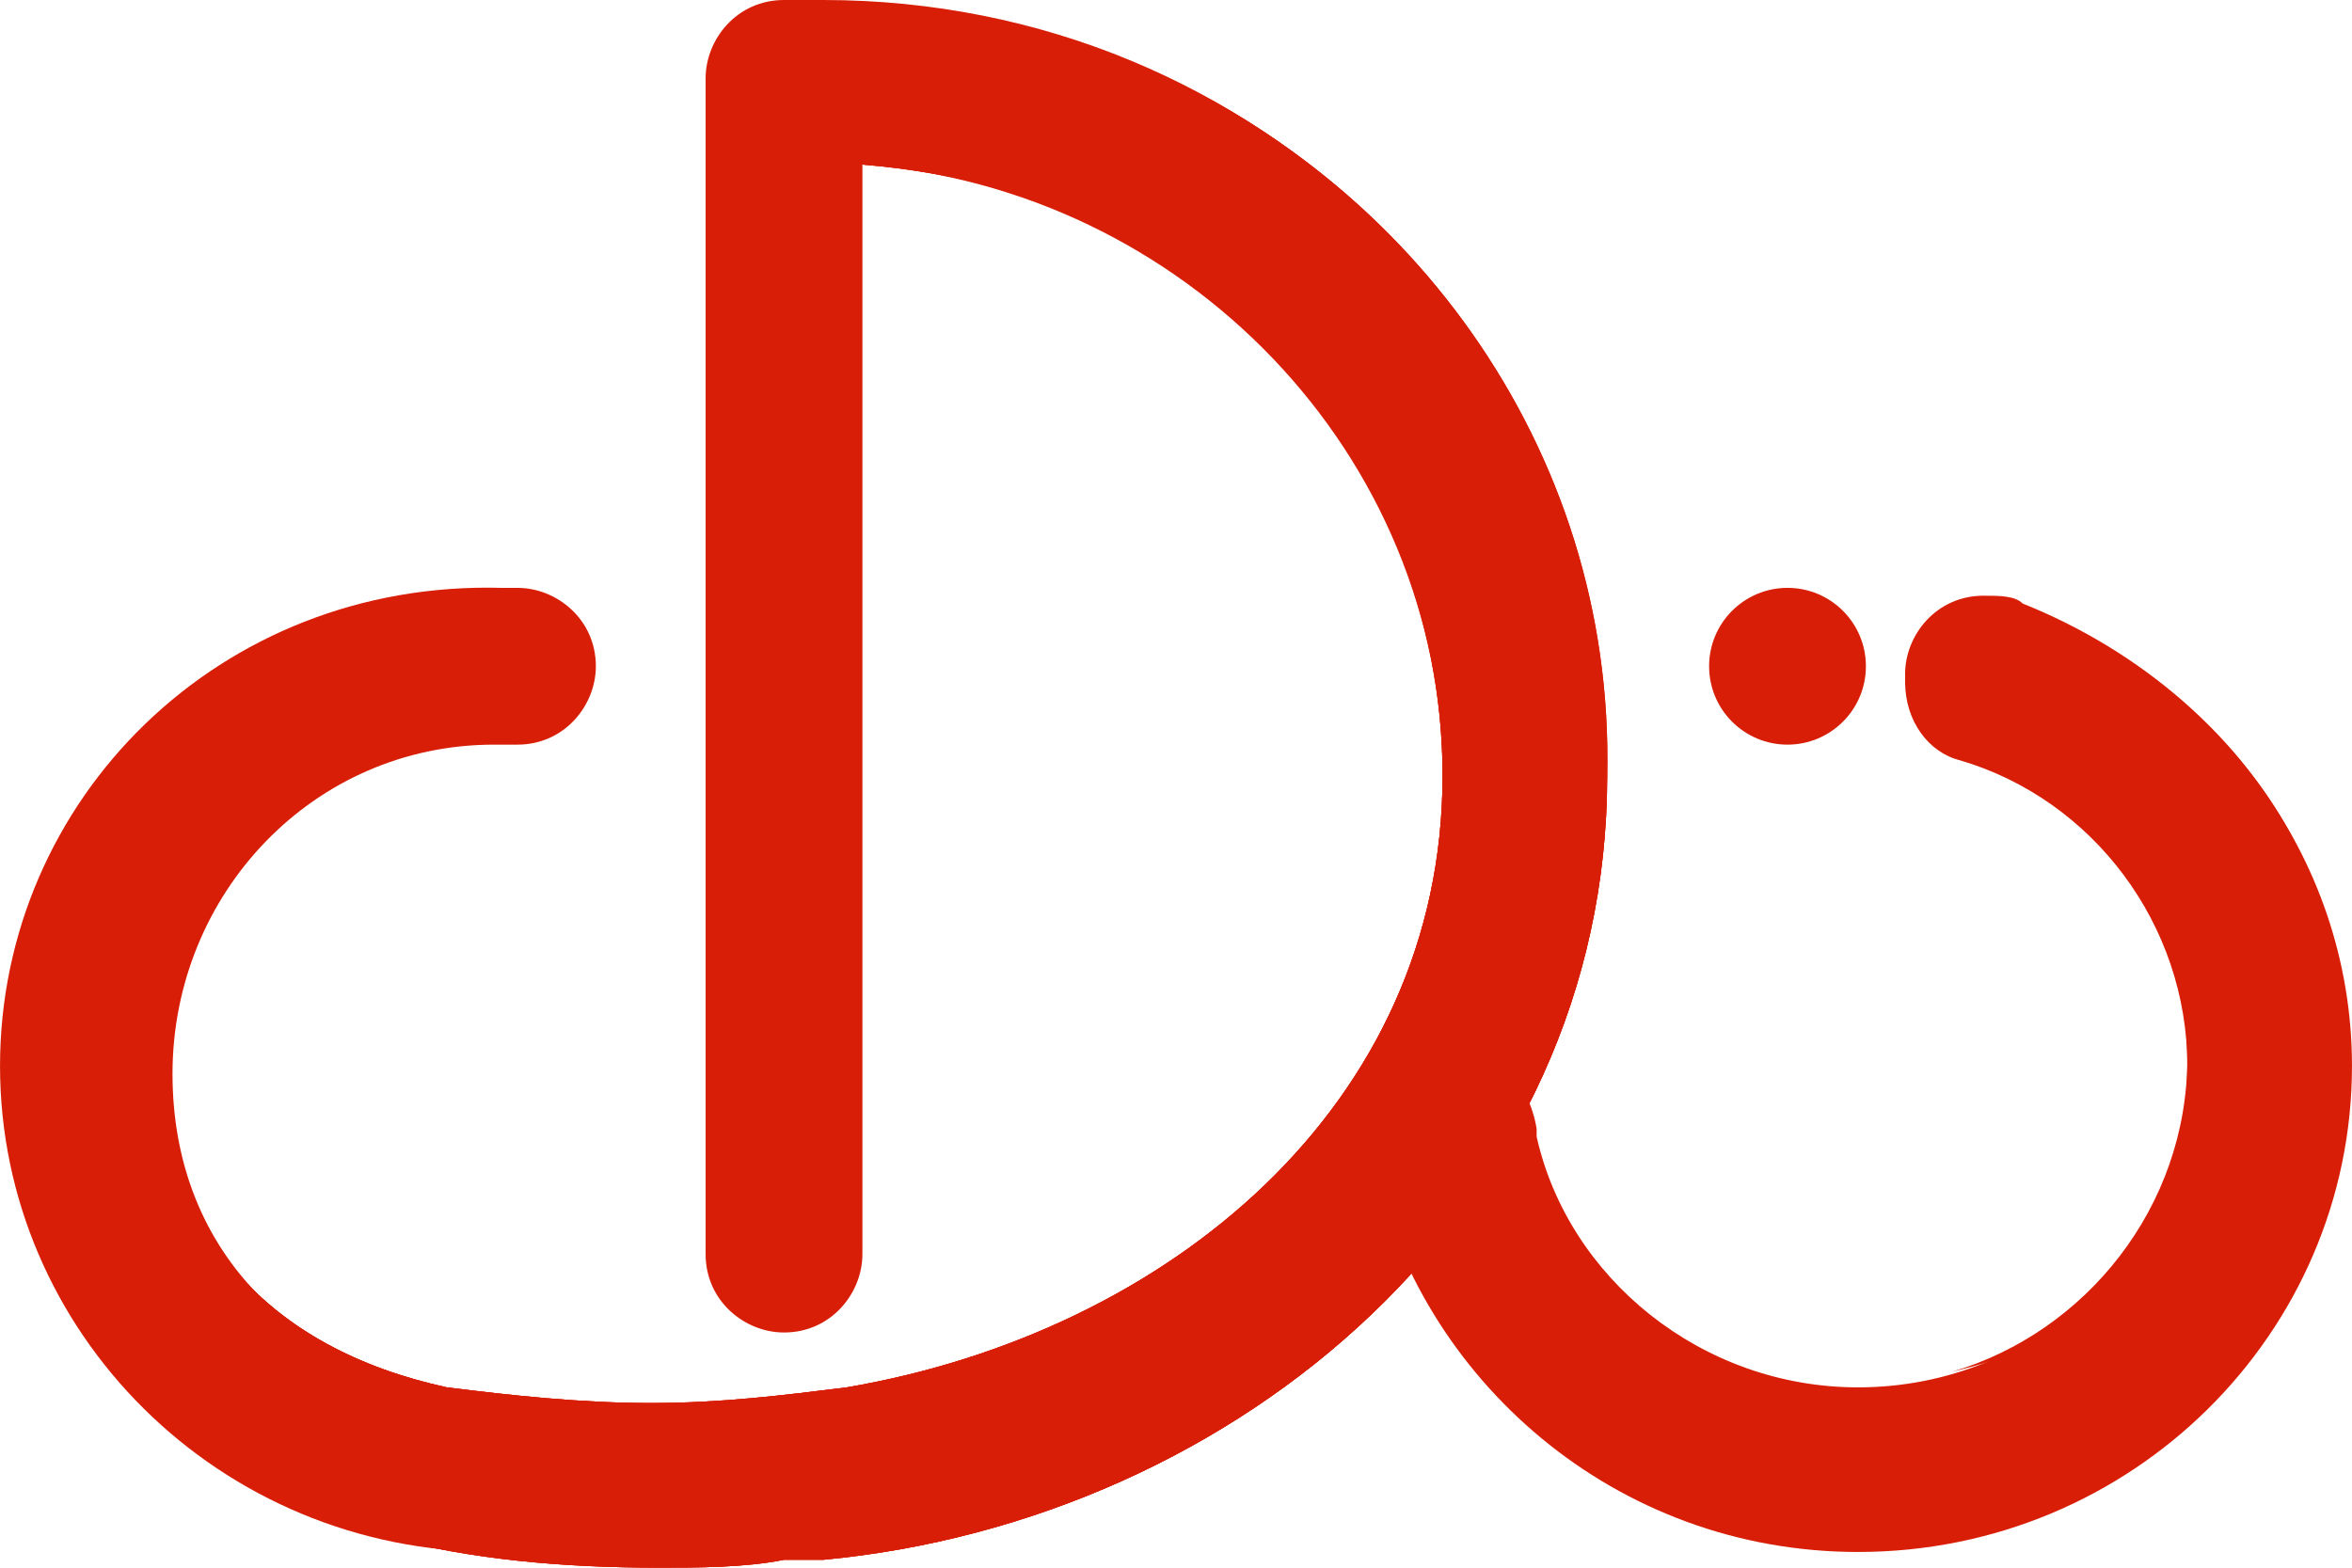
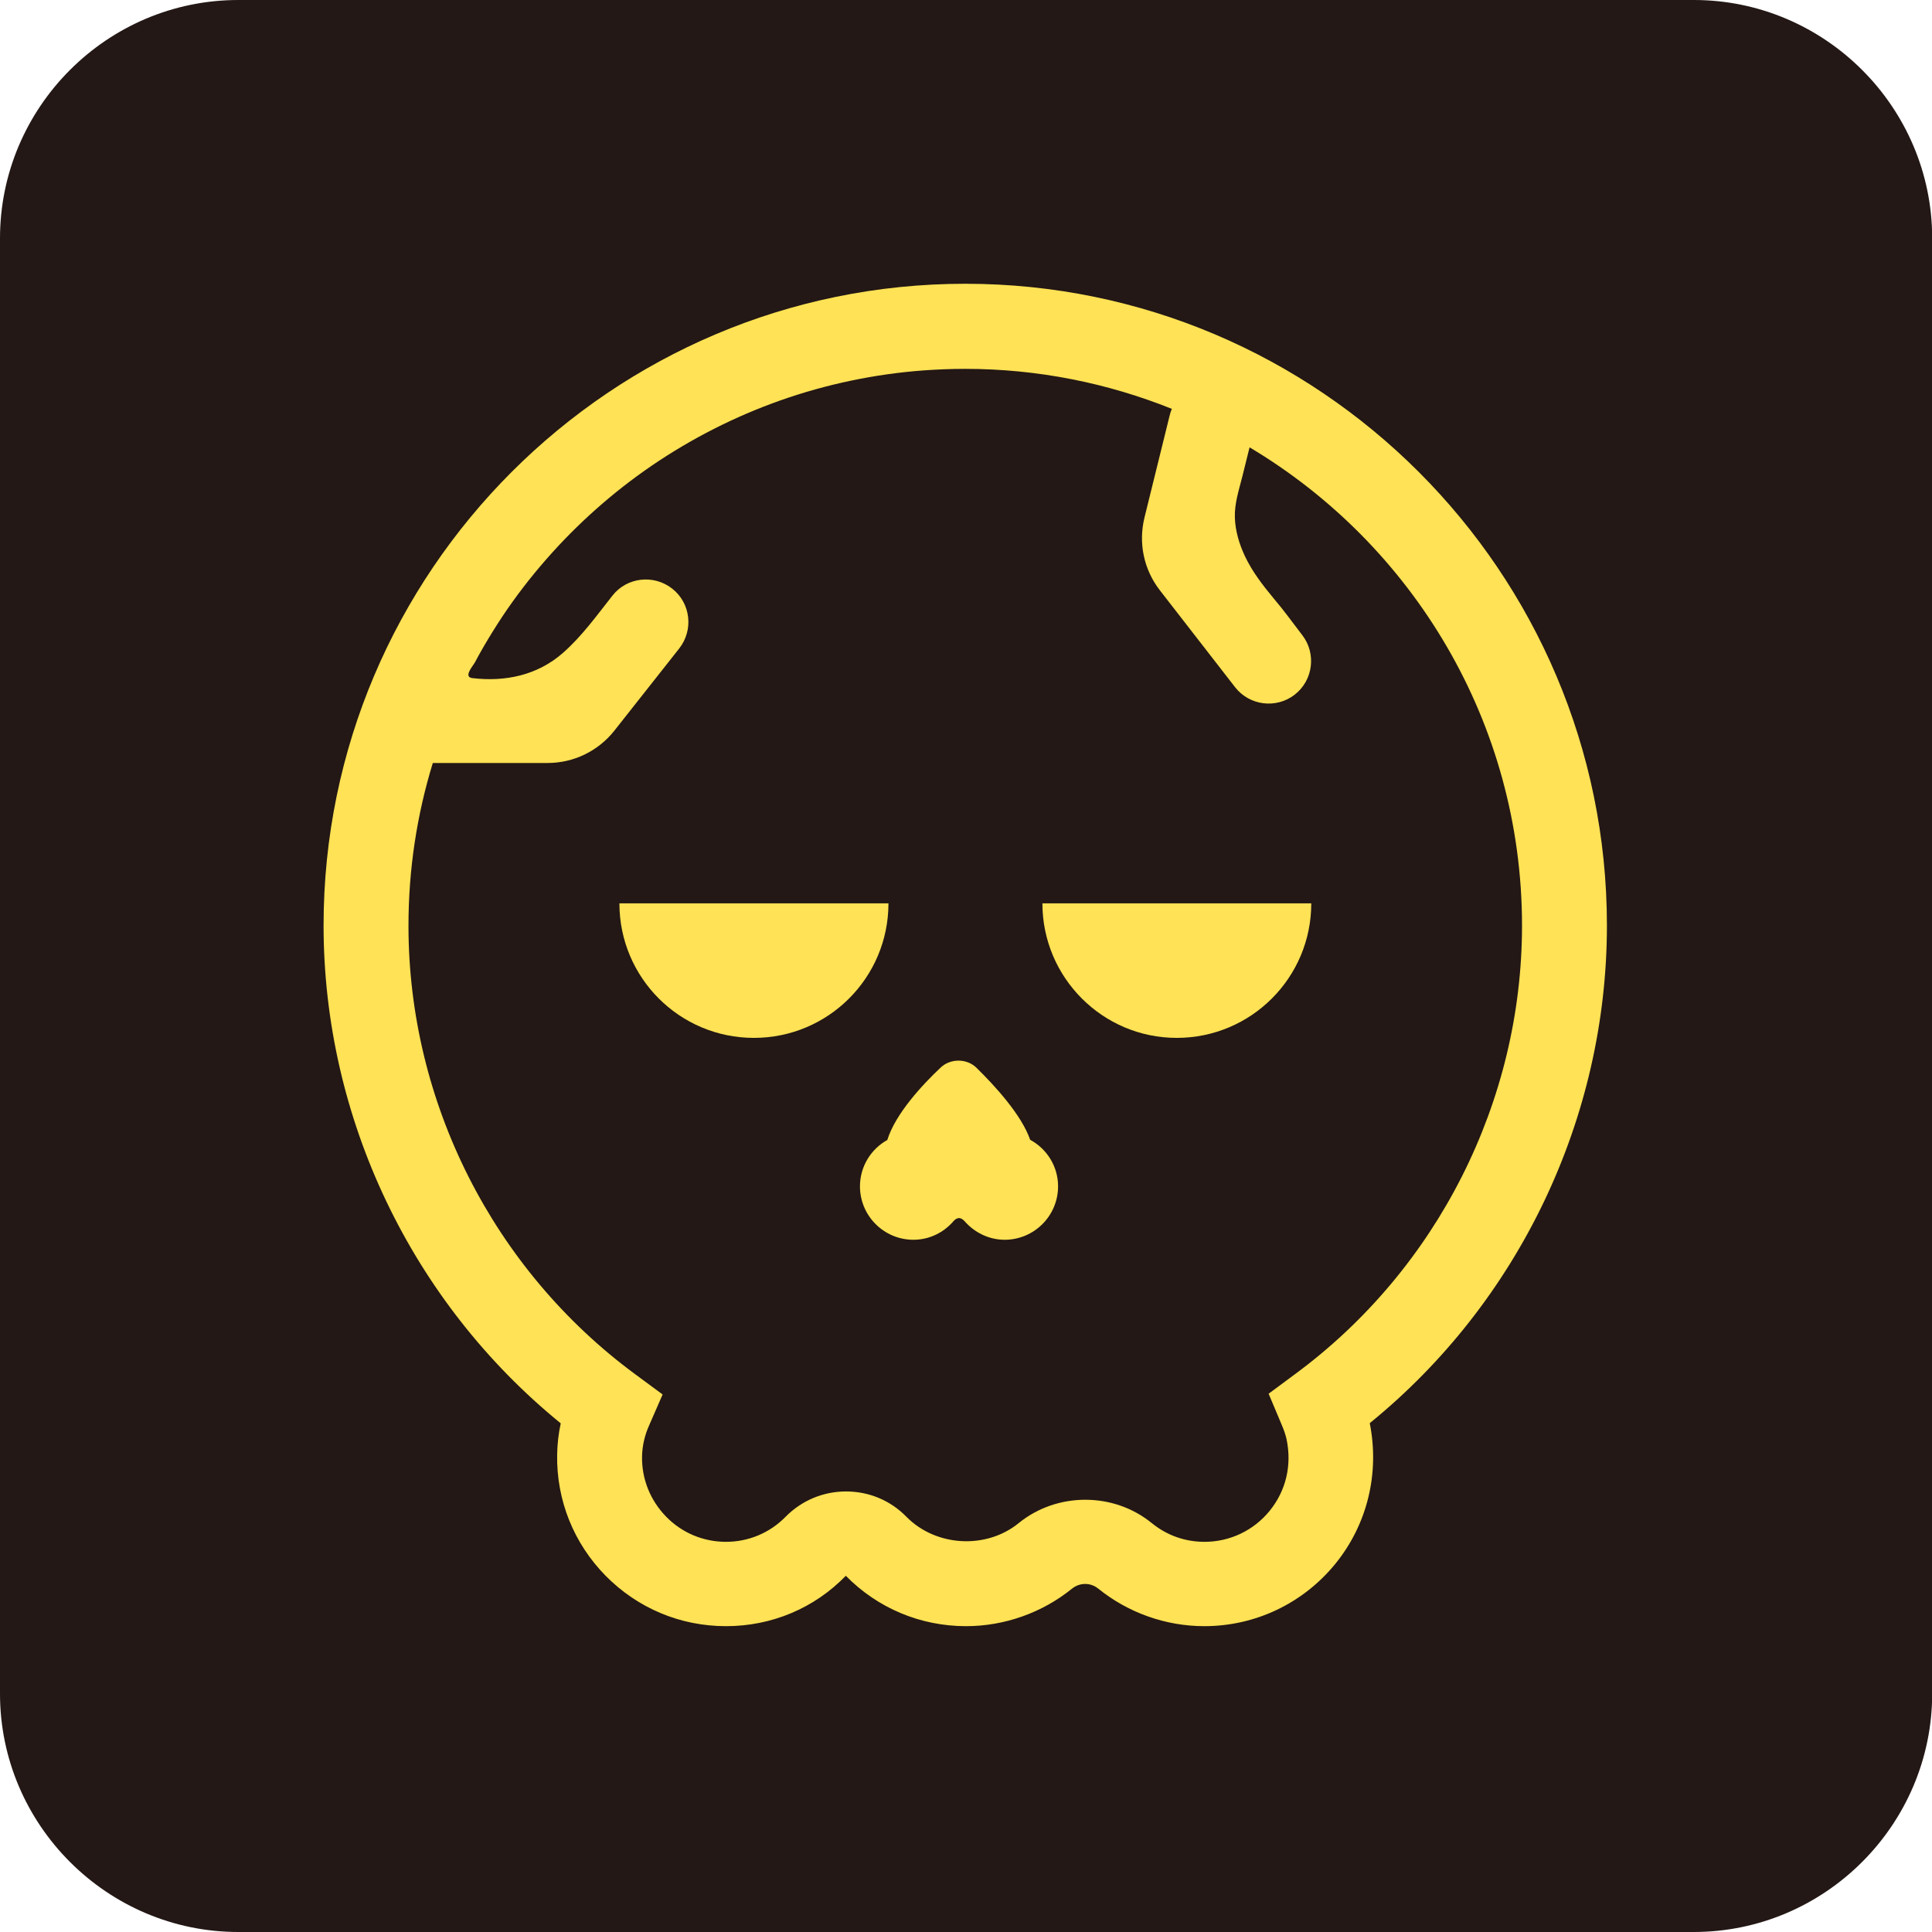
- <svg xmlns="http://www.w3.org/2000/svg" class="icon" width="200px" height="133.33px" viewBox="0 0 1536 1024" version="1.1">
-   <path d="M1116.16 435.2a1 1 0 1 0 102.4 0 1 1 0 1 0-102.4 0Z" fill="#d81e06" />
-   <path d="M1320.96 399.36c-5.12-5.12-15.36-5.12-25.6-5.12-30.72 0-51.2 25.6-51.2 51.2 0 25.6 15.36 46.08 35.84 51.2 87.04 25.6 148.48 107.52 148.48 199.68 0 117.76-97.28 209.92-215.04 209.92-102.4 0-189.44-71.68-209.92-163.84 0 0 0-5.12 0-5.12-5.12-30.72-25.6-51.2-56.32-51.2-30.72 0-56.32 25.6-56.32 51.2 0 5.12 0 15.36 5.12 20.48 30.72 143.36 158.72 256 317.44 256 179.2 0 322.56-143.36 322.56-317.44C1536 558.08 1443.84 440.32 1320.96 399.36z" fill="#d81e06" />
-   <path d="M1500.16 552.96c-35.84-71.68-102.4-128-179.2-158.72-5.12-5.12-15.36-5.12-25.6-5.12-30.72 0-51.2 25.6-51.2 51.2 0 25.6 15.36 46.08 35.84 51.2 87.04 25.6 148.48 107.52 148.48 199.68 0 97.28-66.56 179.2-153.6 204.8 133.12-30.72 235.52-148.48 235.52-286.72C1505.28 588.8 1505.28 573.44 1500.16 552.96z" fill="#d81e06" />
-   <path d="M322.56 486.4c5.12 0 10.24 0 15.36 0l0 0c30.72 0 51.2-25.6 51.2-51.2 0-30.72-25.6-51.2-51.2-51.2 0 0 0 0 0 0-5.12 0-5.12 0-10.24 0C143.36 378.88 0 522.24 0 696.32s143.36 317.44 322.56 317.44c5.12 0 10.24 0 15.36 0l5.12-97.28c-5.12 0-10.24 0-15.36 0-133.12-15.36-215.04-97.28-215.04-215.04S204.8 486.4 322.56 486.4z" fill="#d81e06" />
-   <path d="M537.6 0c-5.12 0-15.36 0-20.48 0 0 0-5.12 0-5.12 0-30.72 0-51.2 25.6-51.2 51.2L460.8 819.2c0 30.72 25.6 51.2 51.2 51.2 30.72 0 51.2-25.6 51.2-51.2L563.2 107.52c209.92 15.36 378.88 189.44 378.88 399.36 0 215.04-179.2 363.52-389.12 399.36l0 0c-40.96 5.12-81.92 10.24-128 10.24-46.08 0-92.16-5.12-133.12-10.24-117.76-25.6-184.32-102.4-184.32-209.92 0-5.12 0-15.36 0-20.48C107.52 696.32 102.4 711.68 102.4 732.16c0 107.52 51.2 204.8 128 266.24 5.12 0 15.36 5.12 20.48 5.12l0 0C307.2 1018.88 368.64 1024 430.08 1024c25.6 0 56.32 0 81.92-5.12l0 0c0 0 5.12 0 5.12 0 5.12 0 10.24 0 15.36 0 0 0 5.12 0 5.12 0 271.36-25.6 512-230.4 512-512S824.32 0 537.6 0z" fill="#d81e06" />
-   <path d="M727.04 35.84c-25.6-10.24-51.2-15.36-76.8-20.48C599.04 20.48 563.2 56.32 563.2 107.52c0 0 0 0 0 0 61.44 5.12 122.88 20.48 174.08 51.2 122.88 71.68 204.8 199.68 204.8 348.16 0 215.04-179.2 363.52-389.12 399.36l0 0c-40.96 5.12-81.92 10.24-128 10.24-46.08 0-92.16-5.12-133.12-10.24-117.76-25.6-184.32-102.4-184.32-209.92 0-5.12 0-15.36 0-20.48C107.52 696.32 102.4 711.68 102.4 732.16c0 107.52 51.2 204.8 128 266.24 5.12 0 15.36 5.12 20.48 5.12l0 0C307.2 1018.88 368.64 1024 430.08 1024c25.6 0 56.32 0 81.92-5.12l0 0c0 0 5.12 0 5.12 0 5.12 0 10.24 0 15.36 0 0 0 5.12 0 5.12 0 271.36-25.6 512-230.4 512-512C1054.72 291.84 916.48 107.52 727.04 35.84z" fill="#d81e06" />
-   <path d="M727.04 35.84c-25.6-10.24-51.2-15.36-76.8-20.48C599.04 20.48 563.2 56.32 563.2 107.52c0 0 0 0 0 0 61.44 5.12 122.88 20.48 174.08 51.2 122.88 71.68 204.8 199.68 204.8 348.16 0 215.04-179.2 363.52-389.12 399.36l0 0c-40.96 5.12-81.92 10.24-128 10.24-46.08 0-92.16-5.12-133.12-10.24-117.76-25.6-184.32-102.4-184.32-209.92 0-5.12 0-15.36 0-20.48C107.52 696.32 102.4 711.68 102.4 732.16c0 107.52 51.2 204.8 128 266.24 5.12 0 15.36 5.12 20.48 5.12l0 0C307.2 1018.88 368.64 1024 430.08 1024c25.6 0 56.32 0 81.92-5.12l0 0c0 0 5.12 0 5.12 0 5.12 0 10.24 0 15.36 0 0 0 5.12 0 5.12 0 271.36-25.6 512-230.4 512-512C1054.72 291.84 916.48 107.52 727.04 35.84z" fill="#d81e06" />
+ <svg xmlns="http://www.w3.org/2000/svg" class="icon" width="64px" height="64.00px" viewBox="0 0 1024 1024" version="1.1">
+   <path d="M897.7 1024H126.3C56.9 1024 0 967.2 0 897.7V126.3C0 56.9 56.7 0 126.3 0h771.5c69.4 0 126.3 56.8 126.3 126.3v771.5c-0.1 69.4-56.9 126.2-126.4 126.2z" fill="#231815" />
+   <path d="M328.3 478.8c0 39.4 31.9 71.3 71.3 71.3s71.3-31.9 71.3-71.3H328.3zM623.7 550.1c39.4 0 71.3-31.9 71.3-71.3H552.5c0 39.3 31.9 71.3 71.2 71.3zM546 604.1c-4.6-13.3-18.9-28.8-28.5-38.2-5-4.9-13.6-5-18.8-0.2-9.8 9.2-24.1 24.6-28.4 38.5-8.6 4.8-14.5 14-14.5 24.6 0 15.6 12.7 28.3 28.3 28.3 8.6 0 16.2-3.9 21.4-10 0.8-0.9 1.9-1.5 2.8-1.5 1 0 1.9 0.6 2.8 1.5 5.2 6 12.8 10 21.4 10 15.6 0 28.3-12.7 28.3-28.3 0-10.7-6-19.9-14.8-24.7z" fill="#FFE255" />
+   <path d="M851.7 490.5c0-187.5-152.6-340.1-340.1-340.1-187.5 0-340.1 152.5-340.1 340.1 0 102.2 46.7 199.6 125.7 263.9-1.2 5.5-1.8 11-1.9 16.6-0.4 24.2 8.8 47 25.7 64.2 17 17.2 39.6 26.7 63.8 26.7 24.2 0 46.8-9.5 63.5-26.7 16.9 17.2 39.6 26.7 63.7 26.7 20.4 0 40.4-7.1 56.2-19.9 4.1-3.3 9.8-3.3 13.9 0 15.8 12.8 35.8 19.9 56.2 19.9 27.1 0 52.4-12.1 69.5-33.1 16.9-20.8 23.5-47.9 18.2-74.5 79-64.2 125.7-161.7 125.7-263.8z m-165 237.6l-14.3 10.6 6.9 16.4c1.3 3 2.1 5.5 2.6 7.7 2.9 13.8-0.3 27.3-8.9 37.9-8.5 10.5-21.1 16.5-34.6 16.5-10.3 0-19.9-3.4-27.9-9.9-10.2-8.3-22.7-12.4-35.3-12.4-12.5 0-25.1 4.1-35.3 12.4-17.2 14-43.9 12.5-59.5-3.4-8.5-8.7-19.9-13.4-32-13.4-12.1 0-23.5 4.8-32 13.4-8.4 8.6-19.7 13.3-31.6 13.3-12 0-23.3-4.7-31.7-13.3-8.4-8.6-13-19.9-12.8-31.9 0.1-5.5 1.3-11 3.7-16.4l7.2-16.5-14.5-10.7c-75.3-55.5-120.2-144.3-120.2-237.7 0-30 4.5-59 12.9-86.3h60.8c13.9 0 26.8-6.3 35.4-17.1l34.4-43.6c7.7-9.8 6.1-24-3.7-31.7-9.8-7.7-24-6.1-31.7 3.7-8.3 10.5-16.2 21.6-26.4 30.5-13.4 11.7-30.4 15.3-47.9 13.2-4.8-0.6 0.2-6.2 1.4-8.3 1.5-2.8 3-5.6 4.6-8.3 3.2-5.5 6.5-10.8 10-16.1 7-10.5 14.7-20.5 23-30 16.6-19 35.5-35.8 56.3-50 21-14.3 43.8-25.9 67.8-34.4 24.6-8.7 50.4-14.1 76.4-16 7.2-0.5 14.5-0.8 21.7-0.8 38.7 0 75.7 7.6 109.6 21.2-0.5 1.2-0.9 2.4-1.2 3.7l-13.3 53.9c-3.3 13.5-0.4 27.5 8.1 38.5l39.9 51.4c7.6 9.8 21.8 11.6 31.6 4s11.6-21.8 4-31.6c-5-6.5-9.8-13.2-15.1-19.4-5.8-7-11.4-14.2-15.3-22.5-3-6.4-5.1-13.4-5.3-20.5-0.2-7.4 2.1-14.3 3.9-21.4 1.3-5.2 2.6-10.5 3.9-15.7 86.4 51.5 144.4 145.9 144.4 253.5 0 93.2-44.9 182-120 237.5z" fill="#FFE255" />
</svg>
